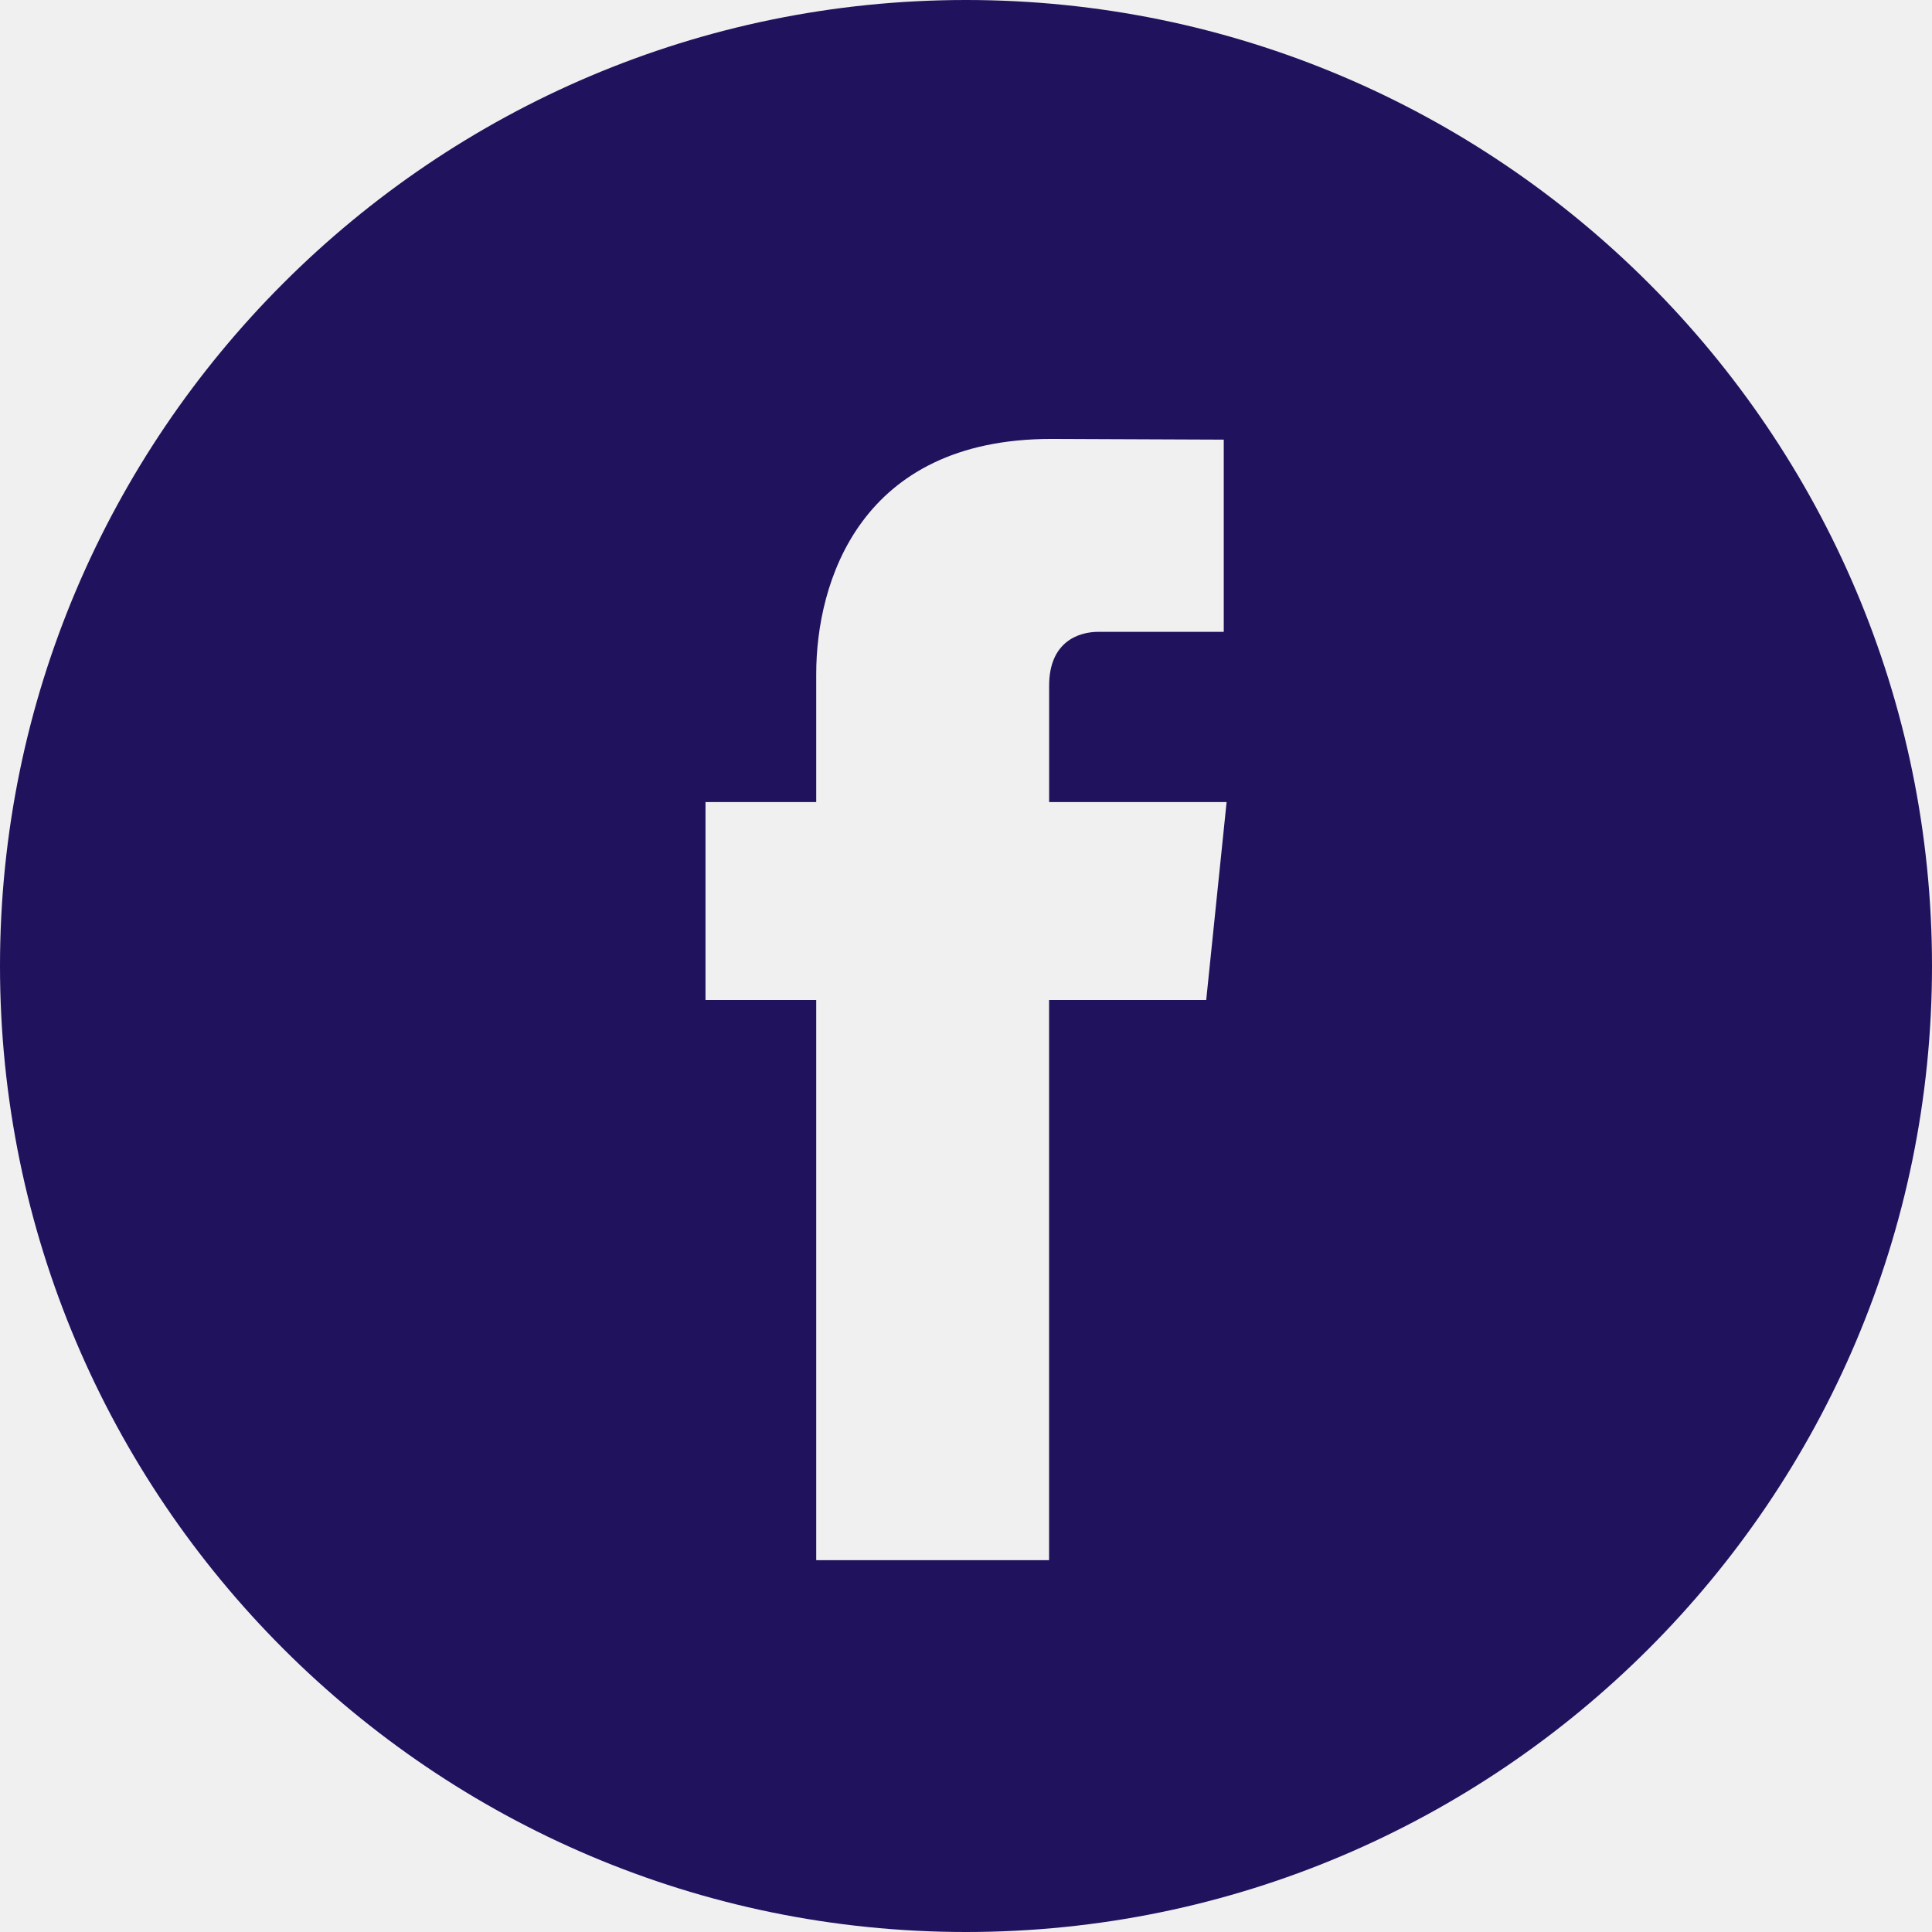
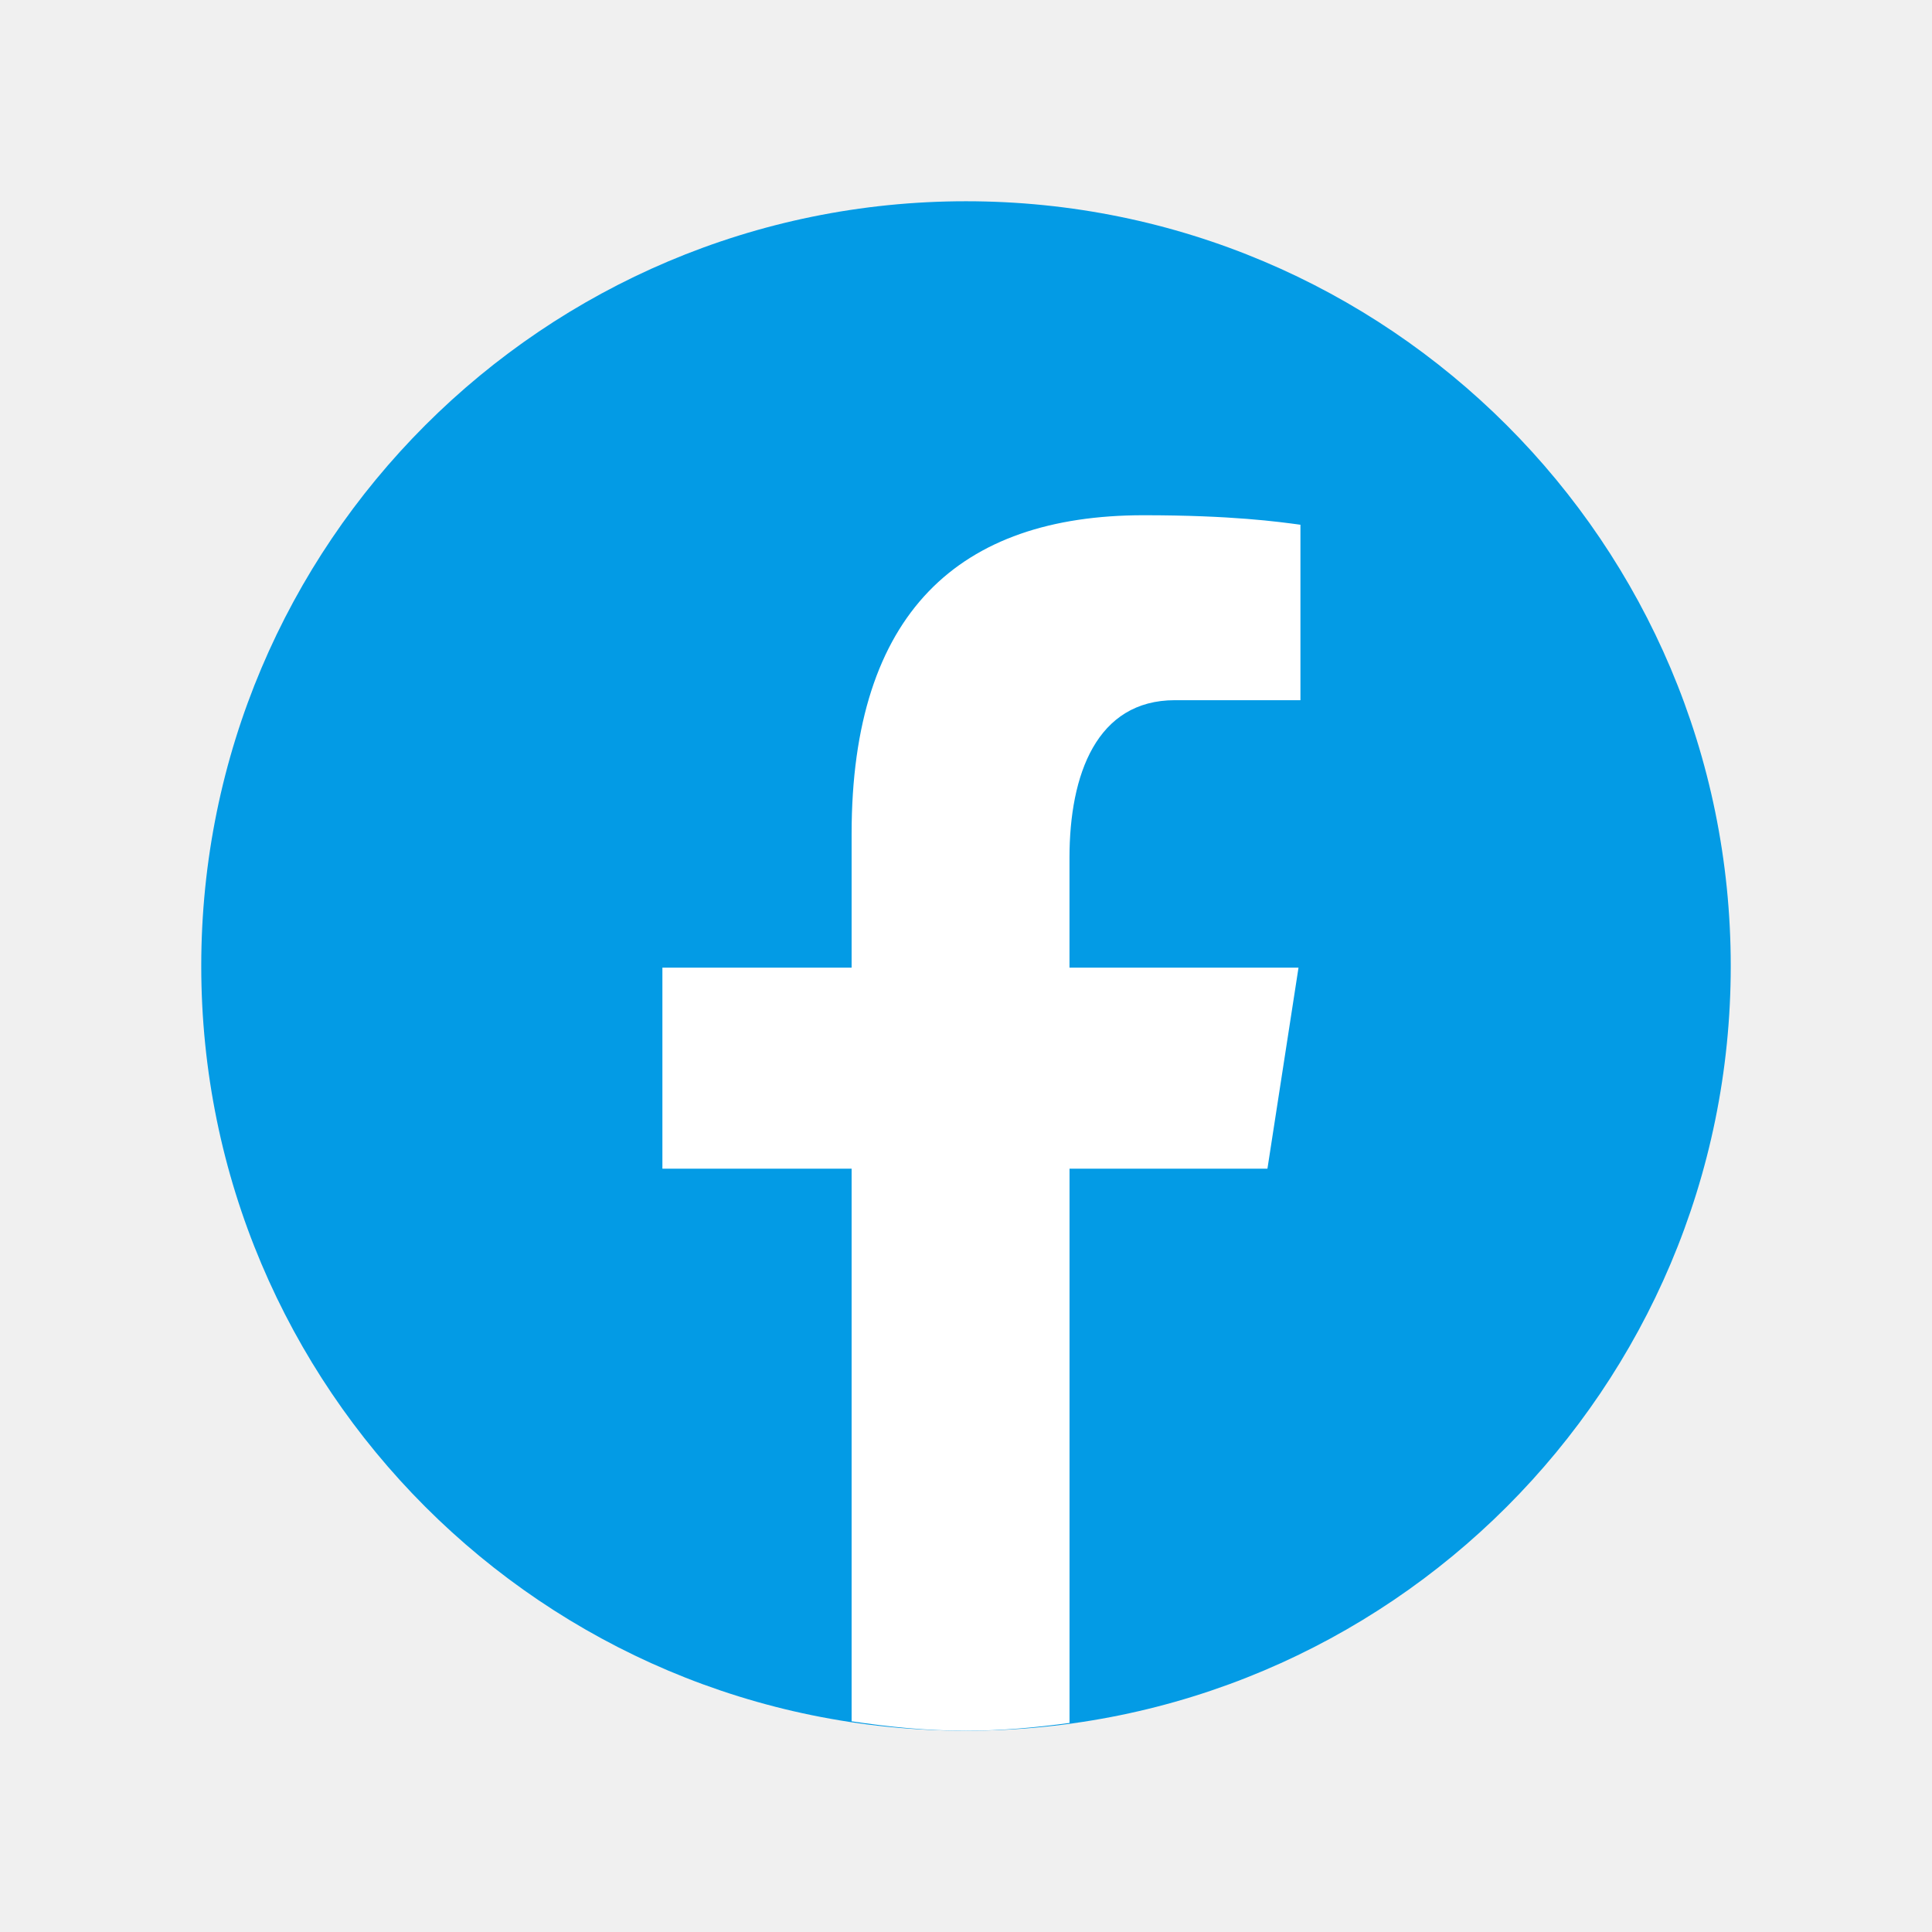
- <svg xmlns="http://www.w3.org/2000/svg" width="36" height="36" viewBox="0 0 36 36" fill="none">
-   <path d="M18 0C8.075 0 0 8.075 0 18C0 27.924 8.075 36 18 36C27.924 36 36 27.924 36 18C36 8.075 27.926 0 18 0ZM22.476 18.634H19.548C19.548 23.312 19.548 29.072 19.548 29.072H15.209C15.209 29.072 15.209 23.368 15.209 18.634H13.146V14.945H15.209V12.559C15.209 10.85 16.021 8.179 19.588 8.179L22.803 8.192V11.773C22.803 11.773 20.849 11.773 20.47 11.773C20.09 11.773 19.549 11.963 19.549 12.777V14.945H22.856L22.476 18.634Z" fill="#21125E" />
+ <svg xmlns="http://www.w3.org/2000/svg" viewBox="0 0 48 48" width="48px" height="48px">
+   <path fill="#039be5" d="M24 5A19 19 0 1 0 24 43A19 19 0 1 0 24 5Z" />
+   <path fill="#fff" d="M26.572,29.036h4.917l0.772-4.995h-5.69v-2.73c0-2.075,0.678-3.915,2.619-3.915h3.119v-4.359c-0.548-0.074-1.707-0.236-3.897-0.236c-4.573,0-7.254,2.415-7.254,7.917v3.323h-4.701v4.995h4.701v13.729C22.089,42.905,23.032,43,24,43c0.875,0,1.729-0.08,2.572-0.194V29.036z" />
</svg>
